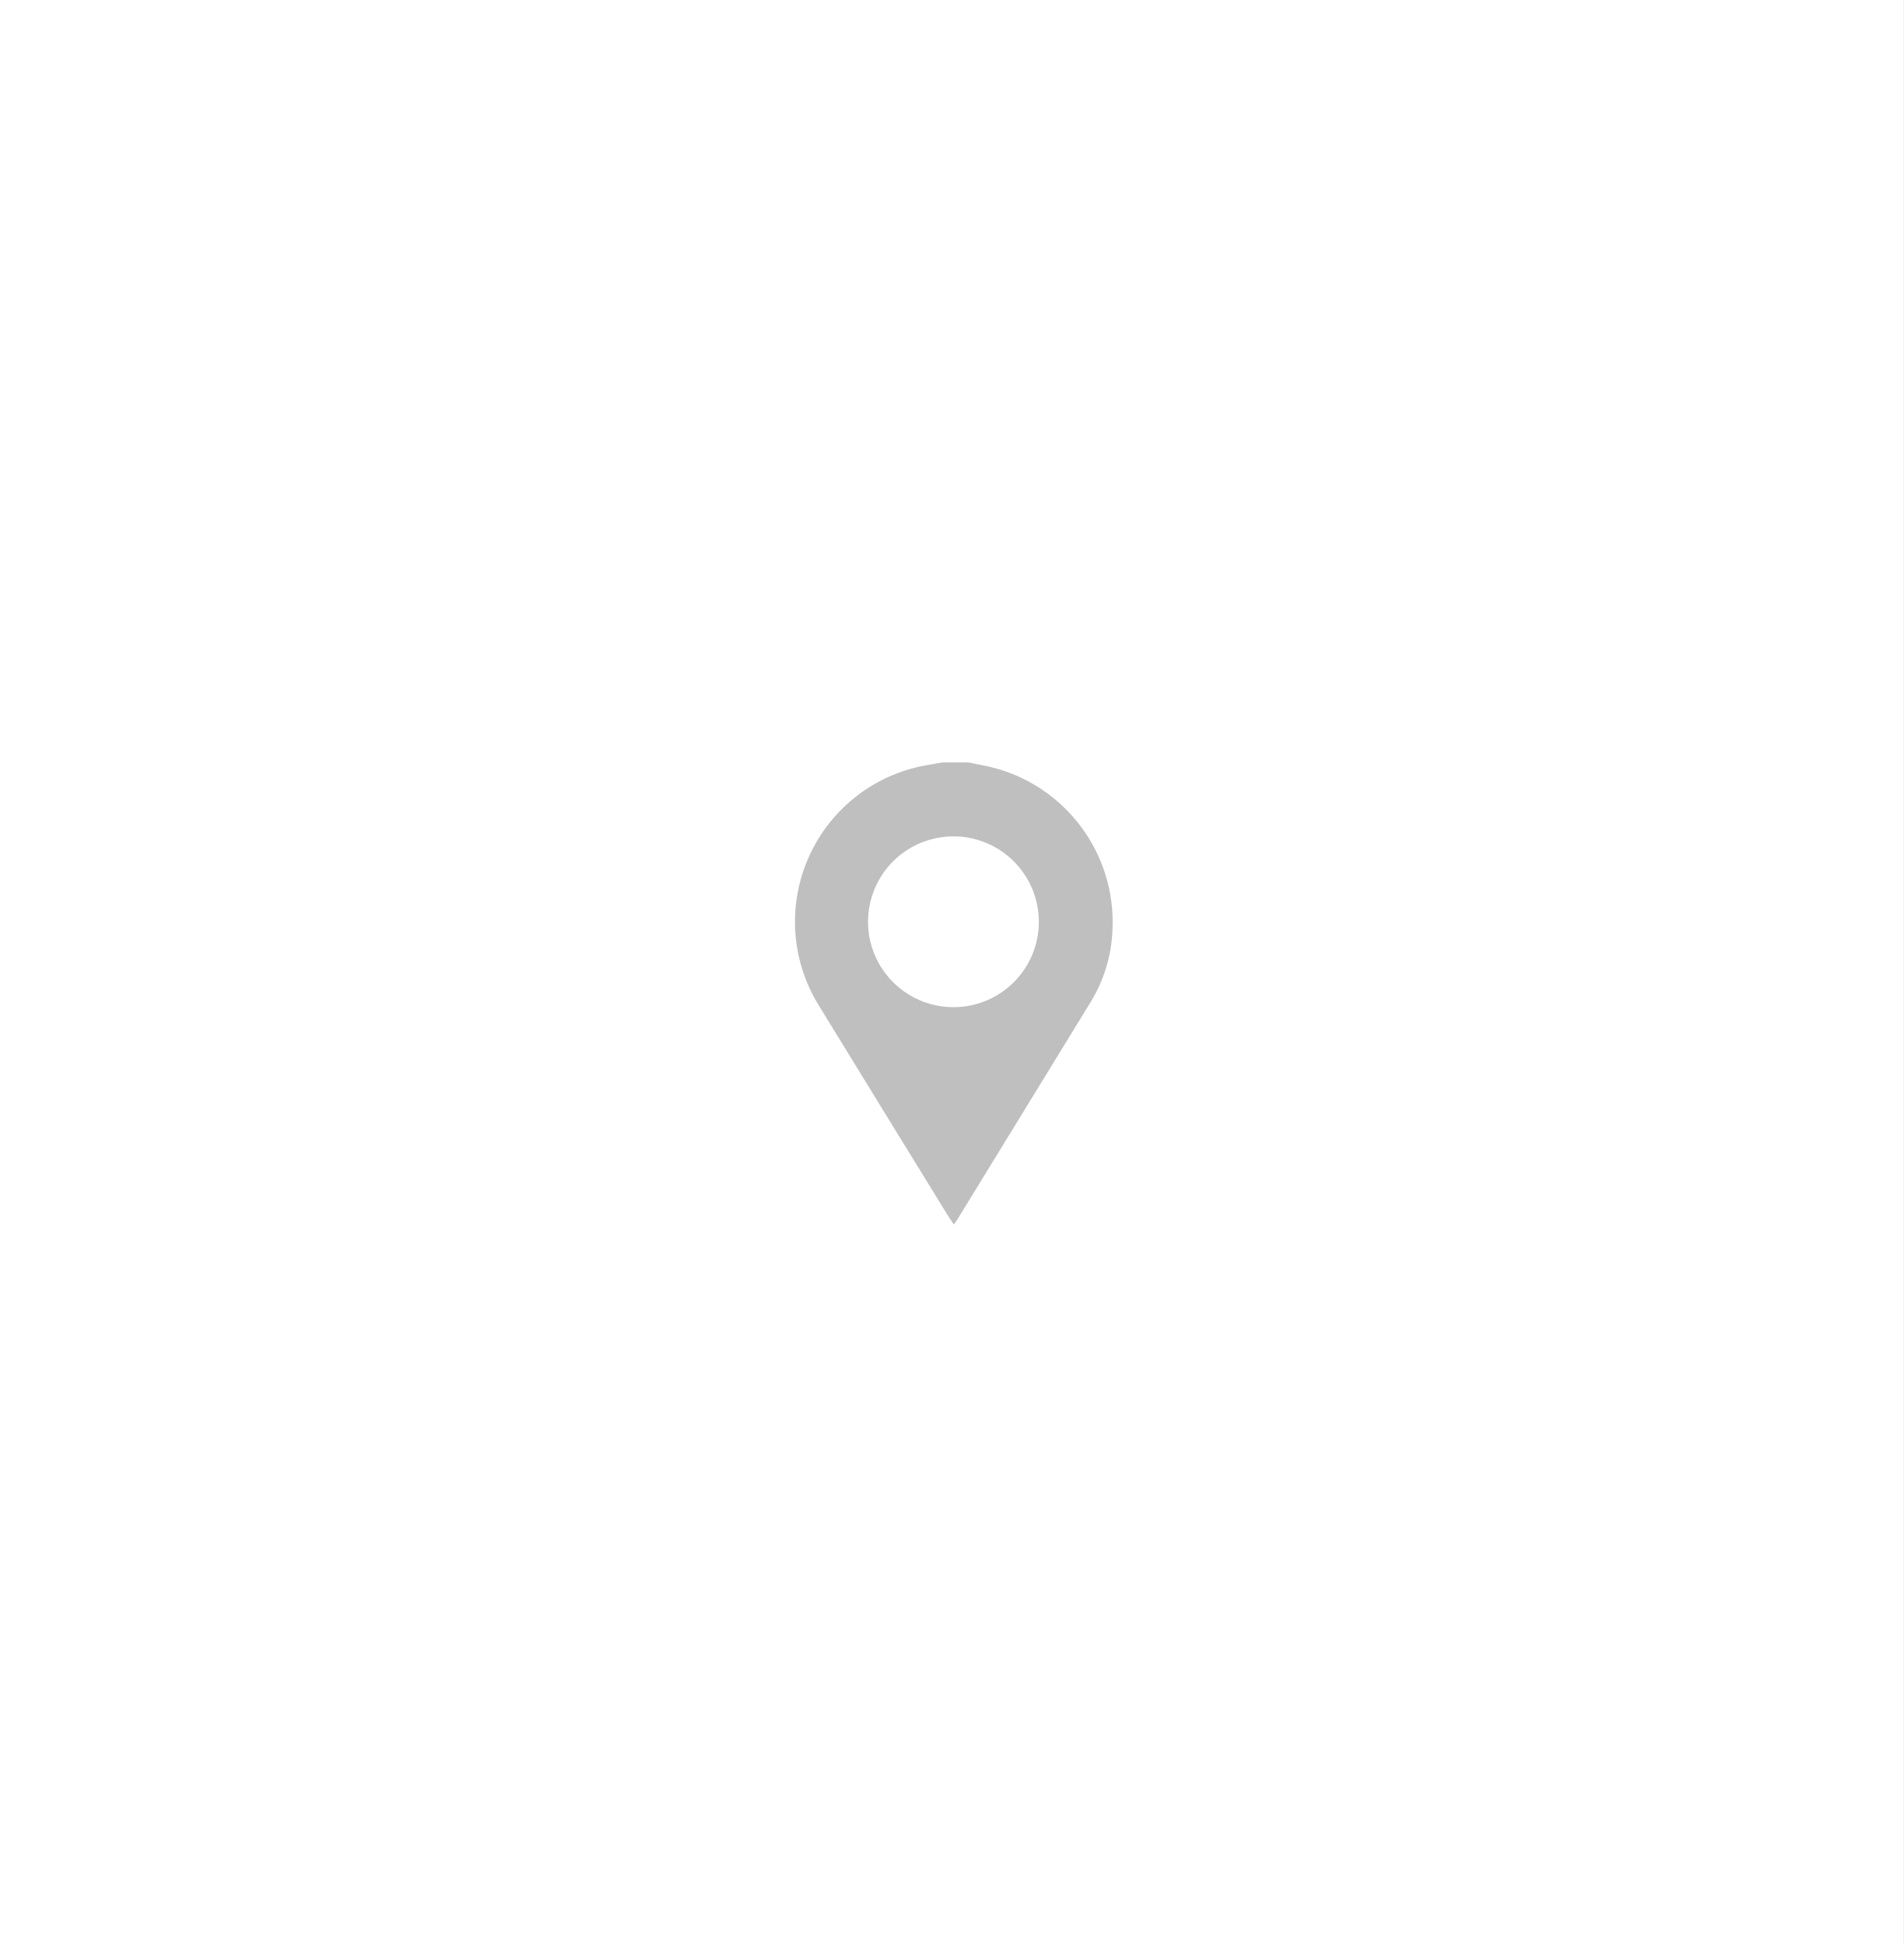
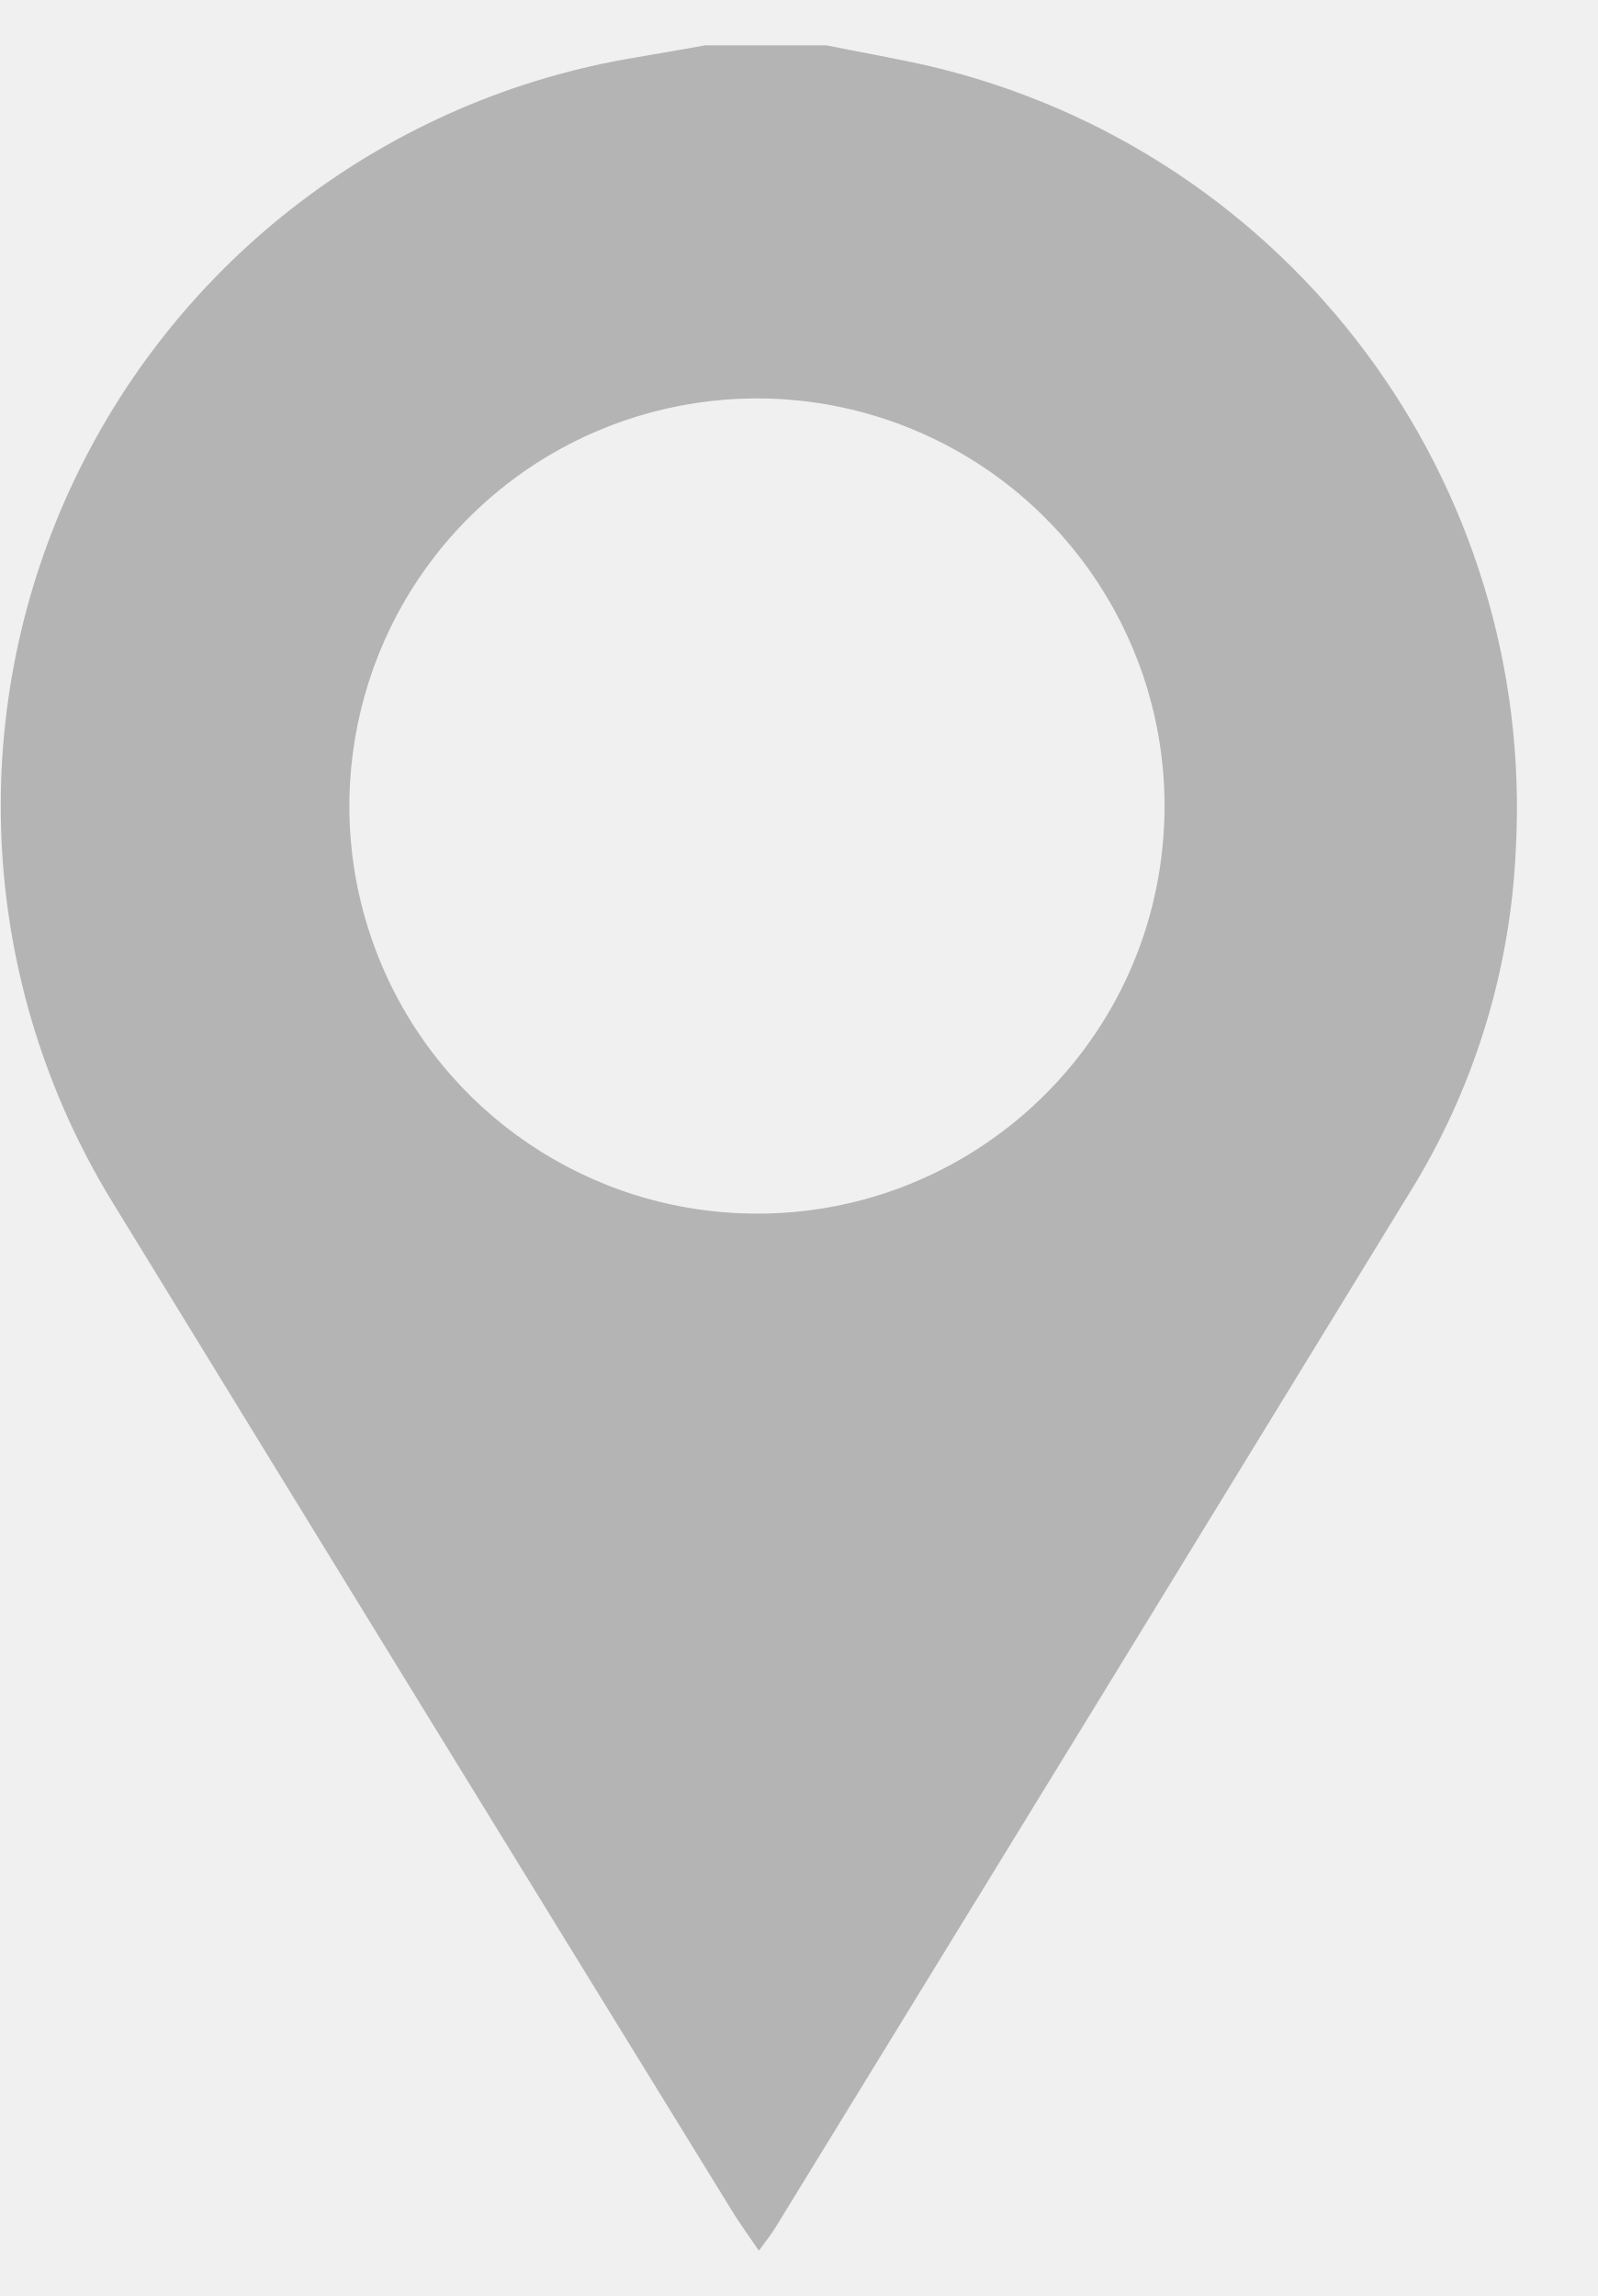
- <svg xmlns="http://www.w3.org/2000/svg" viewBox="0 0 91 93">
-   <defs>
-     <style>
-       .cls-1 {
-         clip-path: url(#clip-Artboard_5);
-       }
- 
-       .cls-2 {
-         fill: rgba(0,0,0,0.25);
-       }
- 
-       .cls-3 {
-         fill: #fff;
-       }
-     </style>
-     <clipPath id="clip-Artboard_5">
-       <rect width="91" height="93" />
-     </clipPath>
-   </defs>
-   <g id="Artboard_5" data-name="Artboard – 5" class="cls-1">
-     <rect class="cls-3" width="91" height="93" />
-     <g id="Selected_Location" data-name="Selected Location" transform="translate(-33.837 -671.023)">
-       <path id="Path_128" data-name="Path 128" class="cls-2" d="M9.33.212C8.983.132,8.631.072,8.278,0H7.067c-.227.04-.453.08-.677.118A7.6,7.6,0,0,0,1.119,11.575q3.119,5.089,6.249,10.173c.069.106.143.209.235.344.069-.095.12-.158.163-.227q3.214-5.236,6.419-10.474a7.121,7.121,0,0,0,1-3.324A7.636,7.636,0,0,0,9.33.212ZM7.423,11.7a4.083,4.083,0,1,1,4.239-3.883A4.079,4.079,0,0,1,7.423,11.7Z" transform="translate(71.836 707.477)" />
+ <svg xmlns="http://www.w3.org/2000/svg" width="16px" height="23px" viewBox="0 0 16 23" version="1.1">
+   <g id="Page-1" stroke="none" stroke-width="1" fill="none" fill-rule="evenodd" fill-opacity="0.25">
+     <g id="Location---Unselected" transform="translate(-1, -1)" fill="#000000" fill-rule="nonzero">
+       <g id="Selected_Location" transform="translate(0.163, 0.977)">
+         <path d="M10.166,0.689 C9.819,0.609 9.467,0.549 9.114,0.477 L7.903,0.477 C7.676,0.517 7.45,0.557 7.226,0.595 C4.729,1.001 2.598,2.622 1.54,4.92 C0.483,7.218 0.638,9.892 1.955,12.052 C4.034,15.445 6.117,18.836 8.204,22.225 C8.273,22.331 8.347,22.434 8.439,22.569 C8.508,22.474 8.559,22.411 8.602,22.342 C10.745,18.851 12.884,15.36 15.021,11.868 C15.623,10.859 15.967,9.718 16.021,8.544 C16.228,4.854 13.761,1.545 10.166,0.689 Z M8.259,12.177 C6.606,12.112 5.155,11.055 4.586,9.501 C4.017,7.948 4.442,6.204 5.662,5.086 C6.882,3.969 8.656,3.698 10.154,4.401 C11.652,5.104 12.578,6.641 12.498,8.294 C12.392,10.533 10.499,12.267 8.259,12.177 Z" id="Path_128" />
+       </g>
    </g>
  </g>
</svg>
